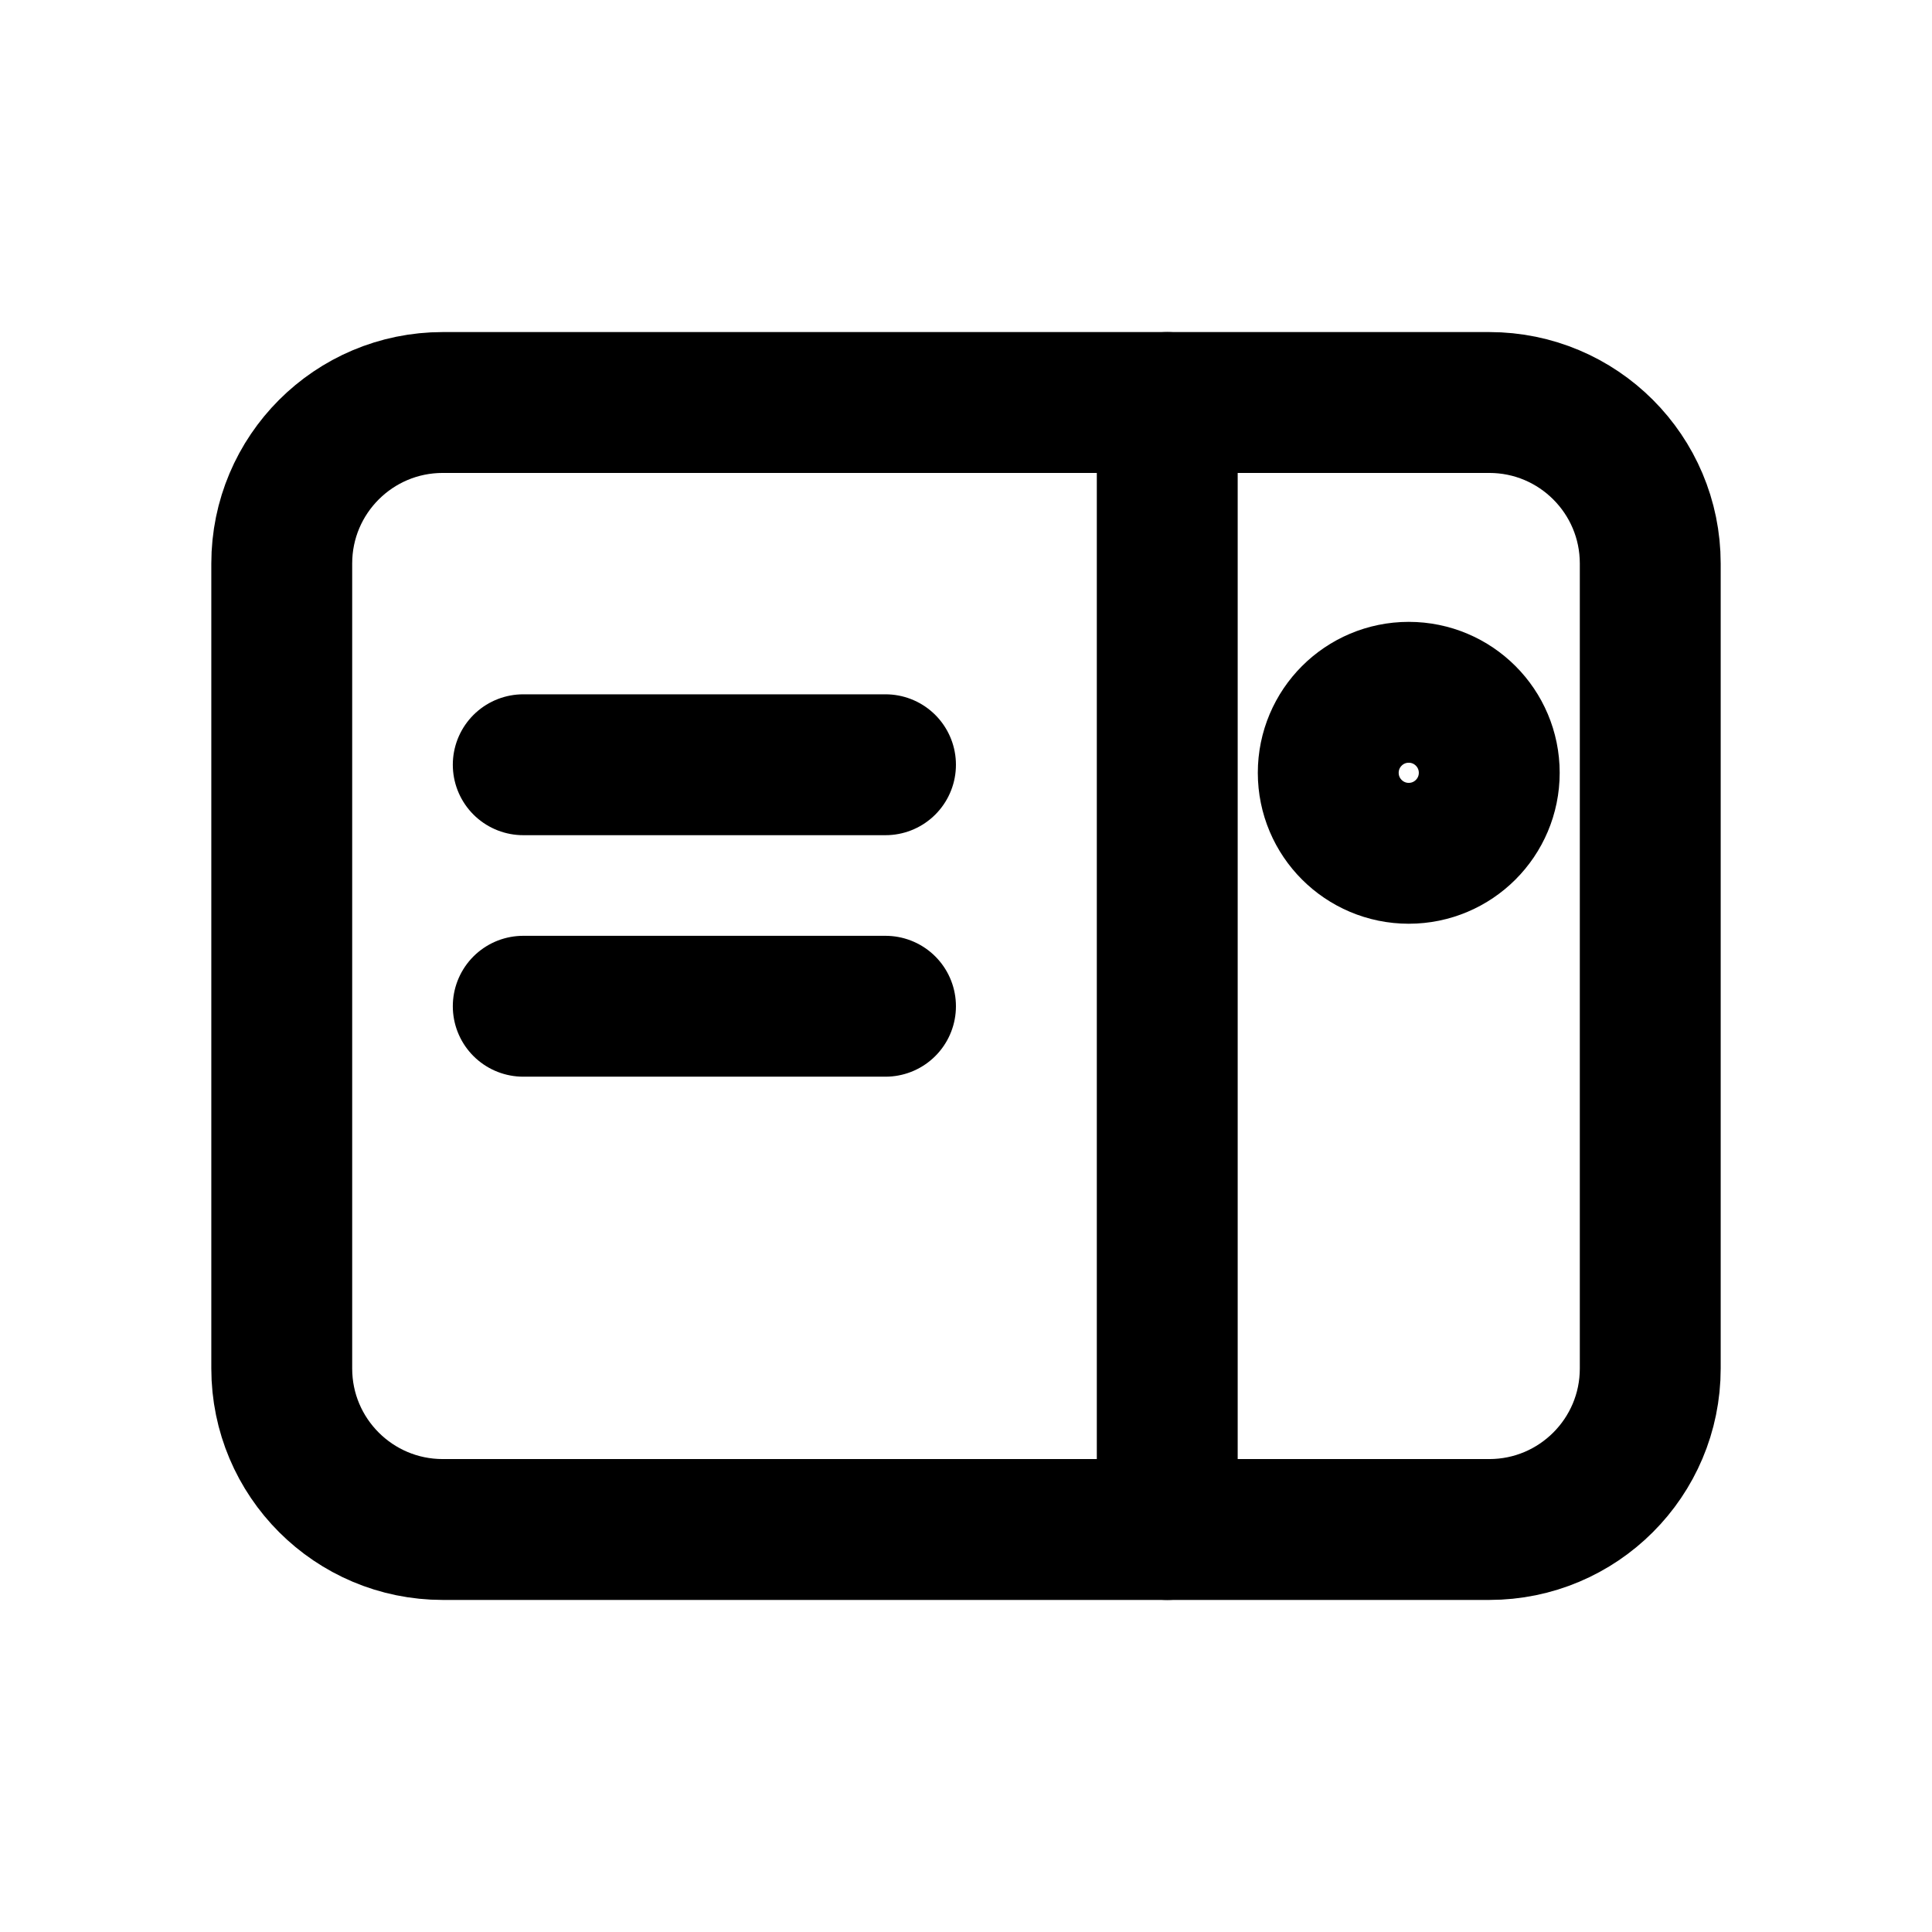
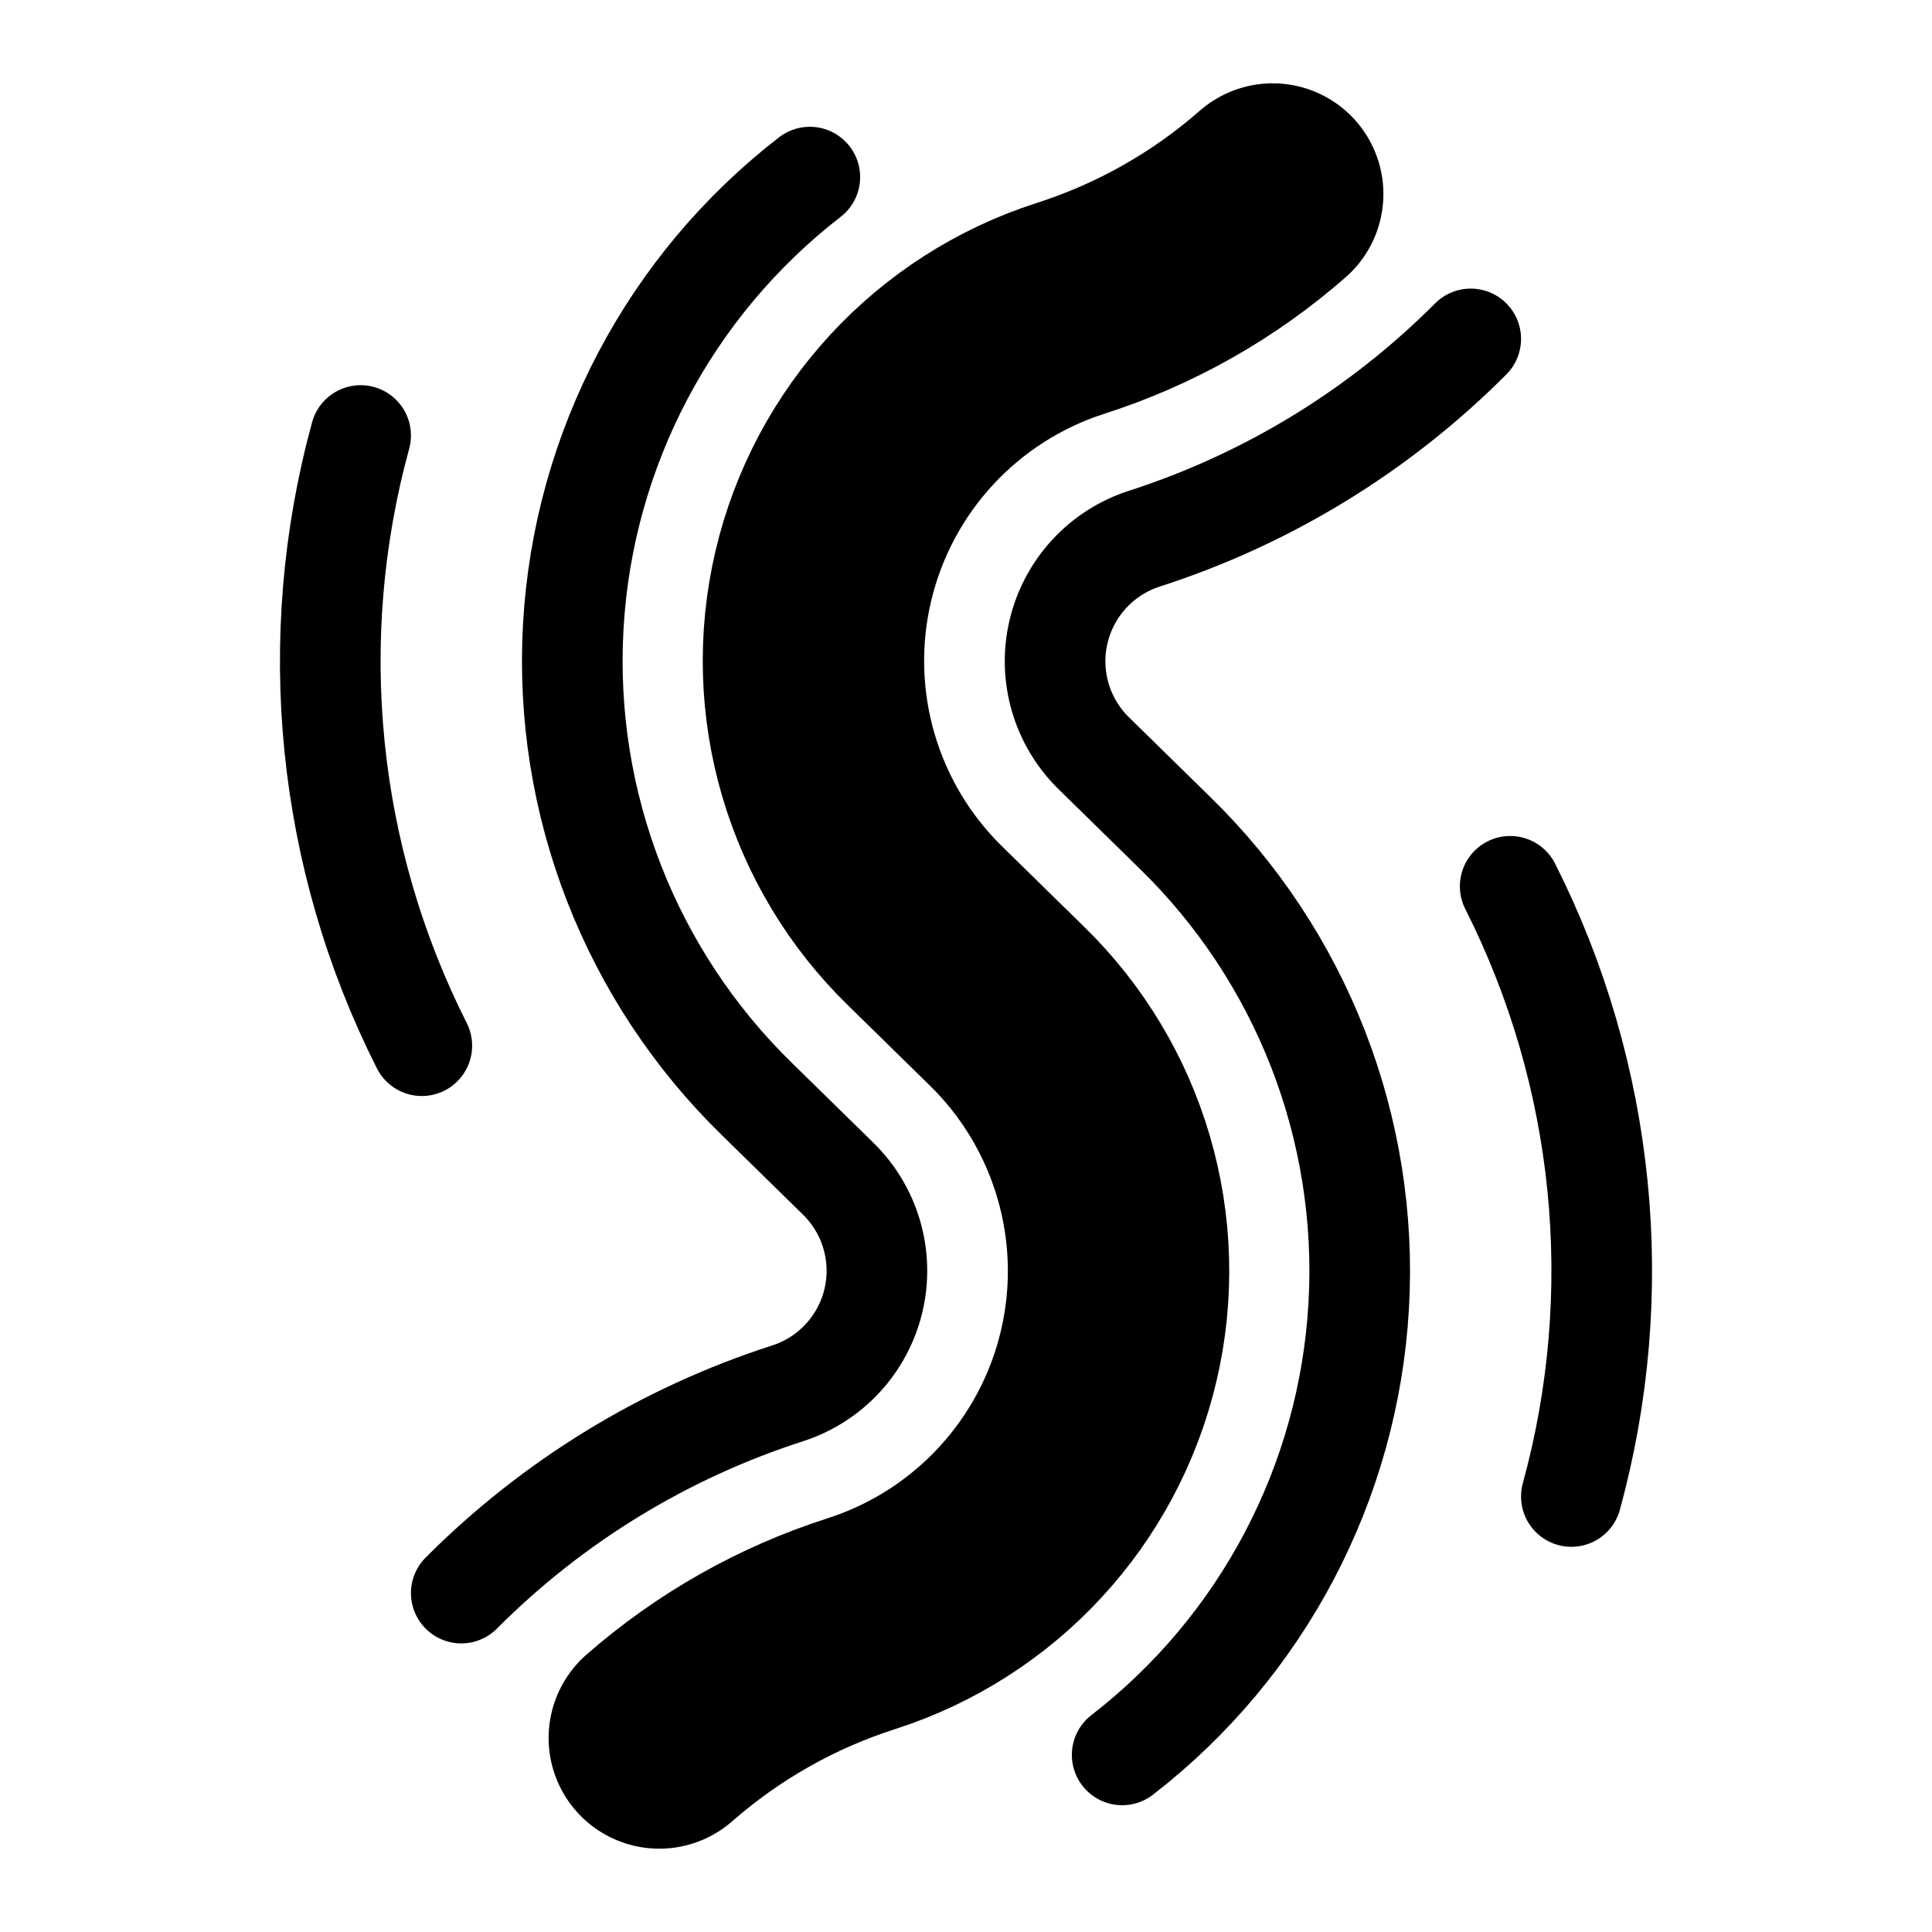
<svg xmlns="http://www.w3.org/2000/svg" viewBox="0 0 24 24" width="24" height="24" fill="none" stroke="currentColor" stroke-width="1.75" stroke-linecap="round" stroke-linejoin="round">
-   <rect x="3.5" y="5" width="17" height="14" rx="2" />
-   <path d="M14.5 5v14" />
-   <path d="M6.5 9.5H11" />
-   <path d="M6.5 12.5H11" />
-   <circle cx="17.5" cy="9.6" r="1" />
+   <path stroke-width="1.25" d="M10.06 2.2A7.6 7.6 0 0 0 9.41 13.66L10.41 14.64A1.6 1.6 0 0 1 9.78 17.31A10.09 10.09 0 0 0 5.73 19.79M18.27 4.21A10.09 10.09 0 0 1 14.22 6.69A1.6 1.6 0 0 0 13.59 9.36L14.59 10.34A7.6 7.6 0 0 1 13.94 21.8M4.48 5.41A10.6 10.6 0 0 0 5.24 12.99M18.76 11.01A10.6 10.6 0 0 1 19.52 18.59" />
+   <path stroke-width="2.75" d="M15.81 2.41A7.09 7.09 0 0 1 13.3 3.83A4.6 4.6 0 0 0 11.5 11.51L12.5 12.49A4.6 4.6 0 0 1 10.7 20.17A7.09 7.09 0 0 0 8.19 21.59" />
</svg>
